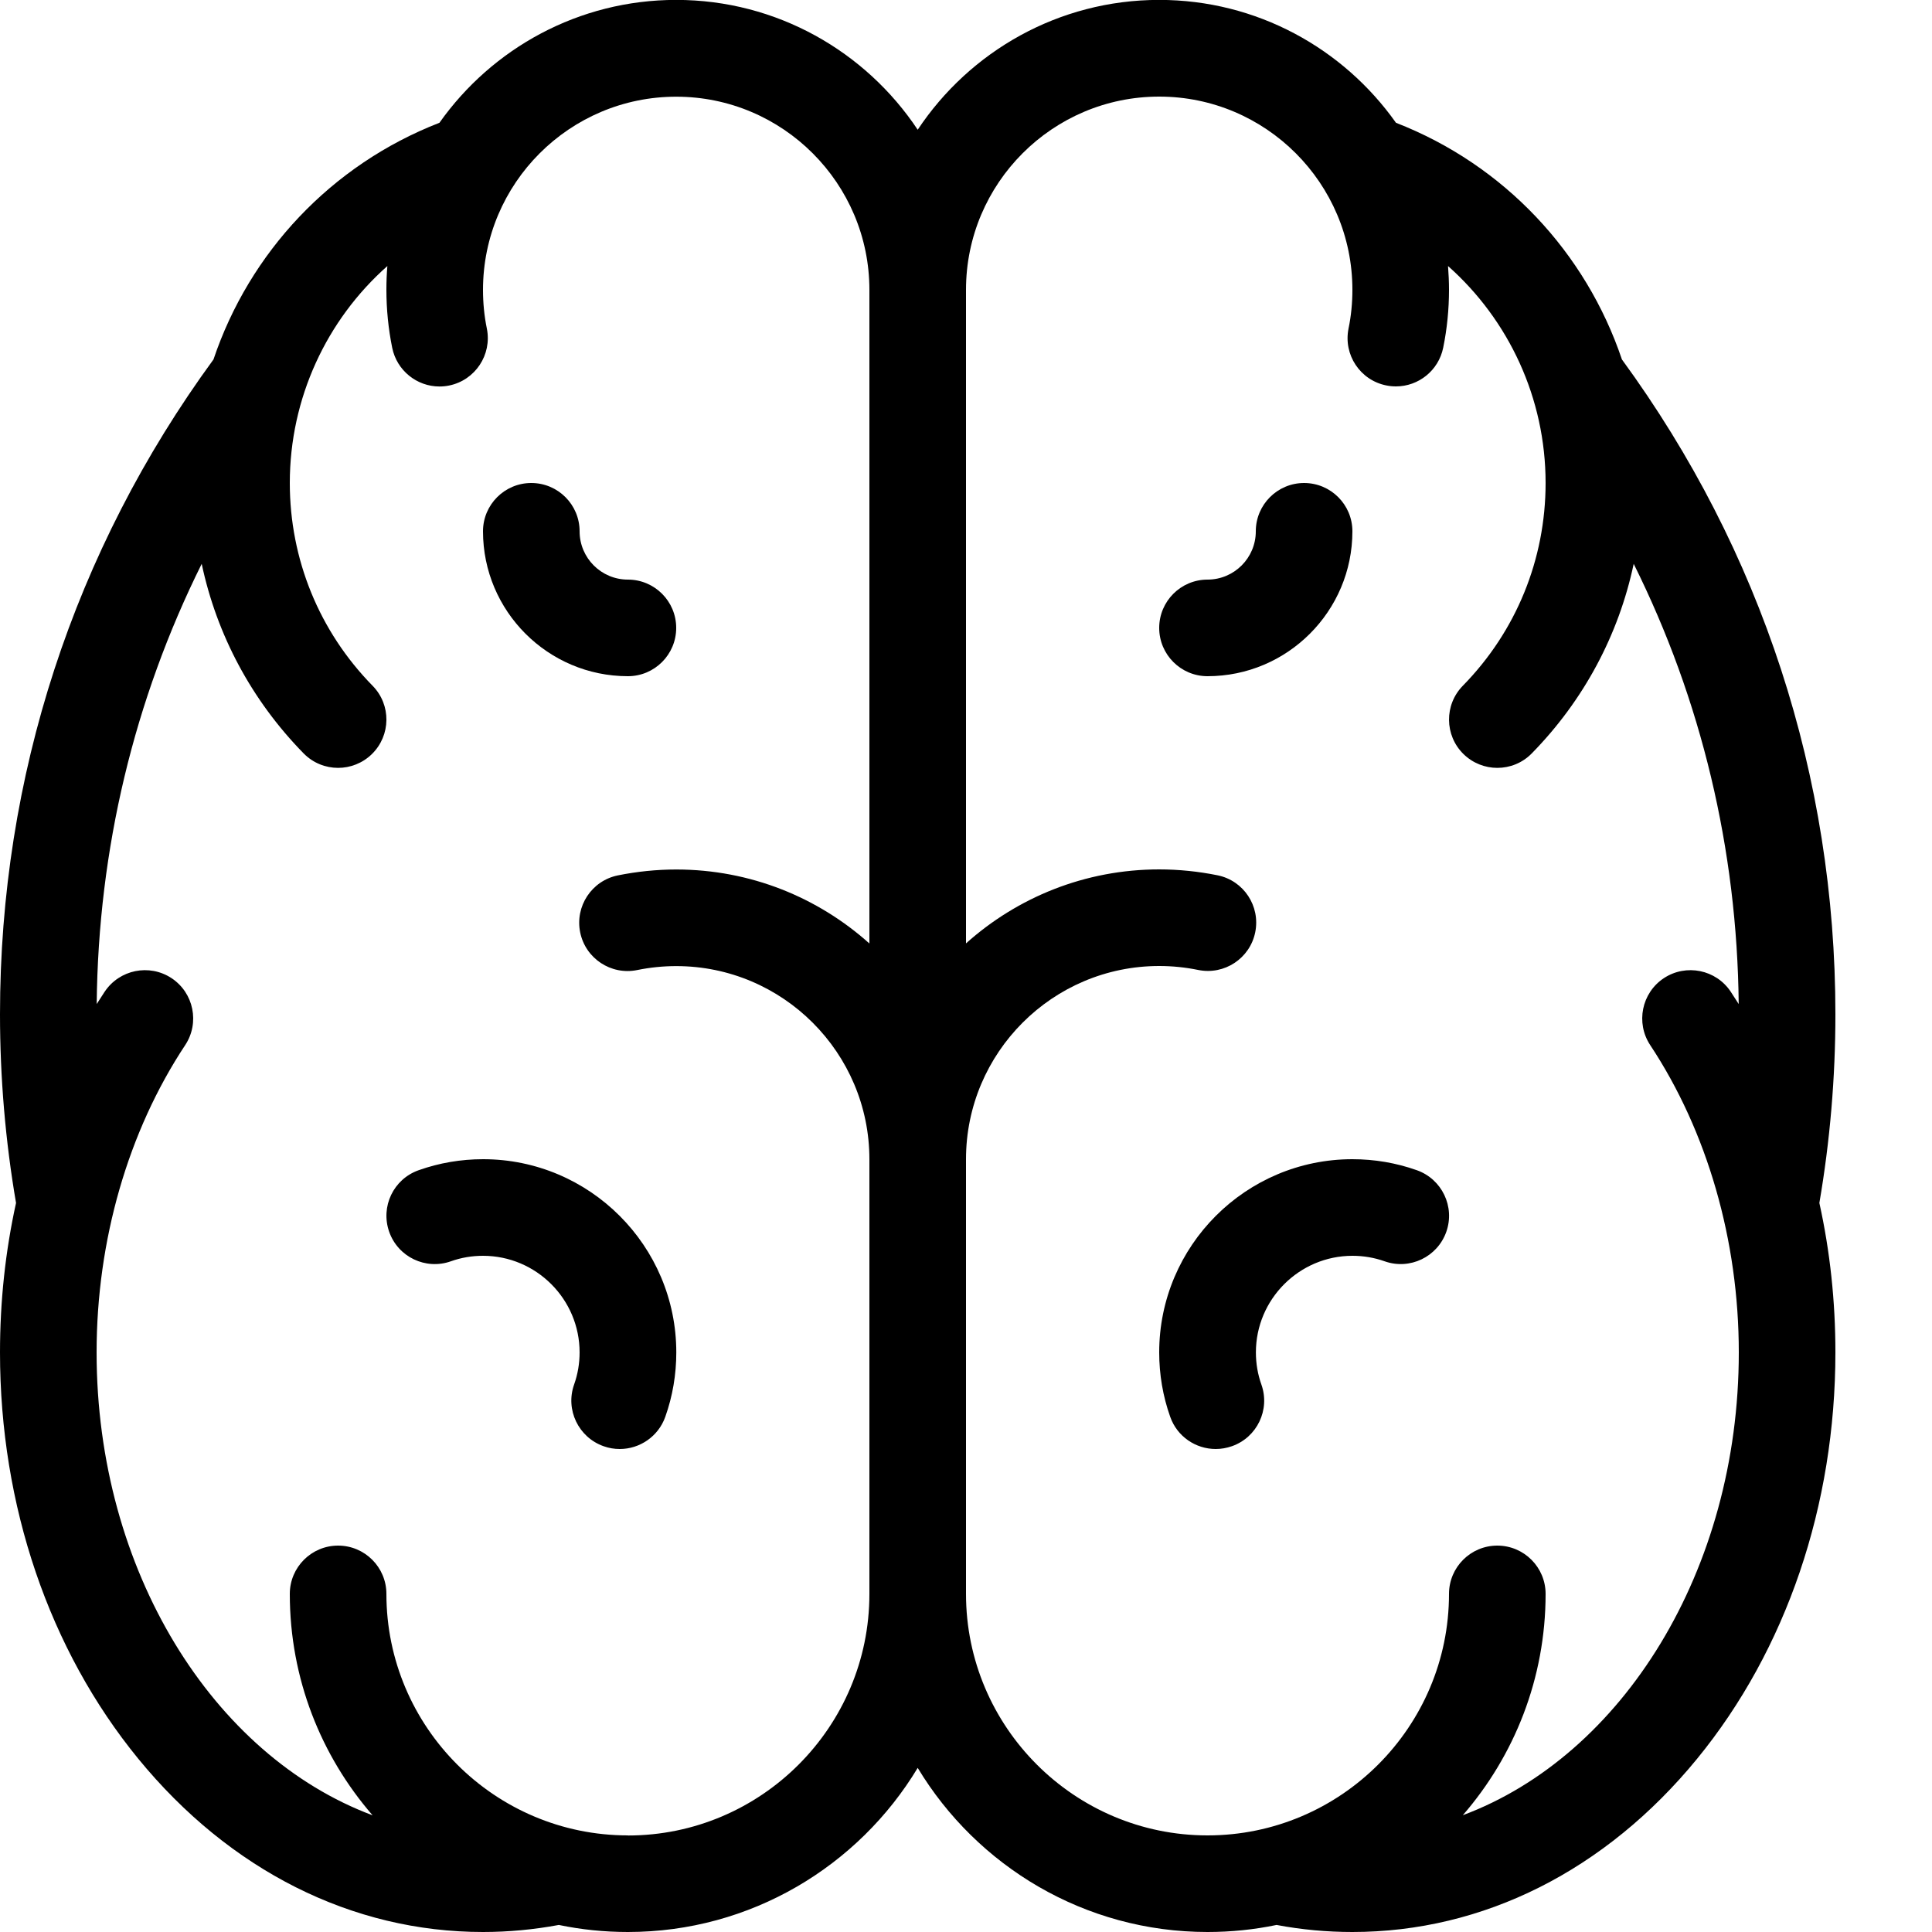
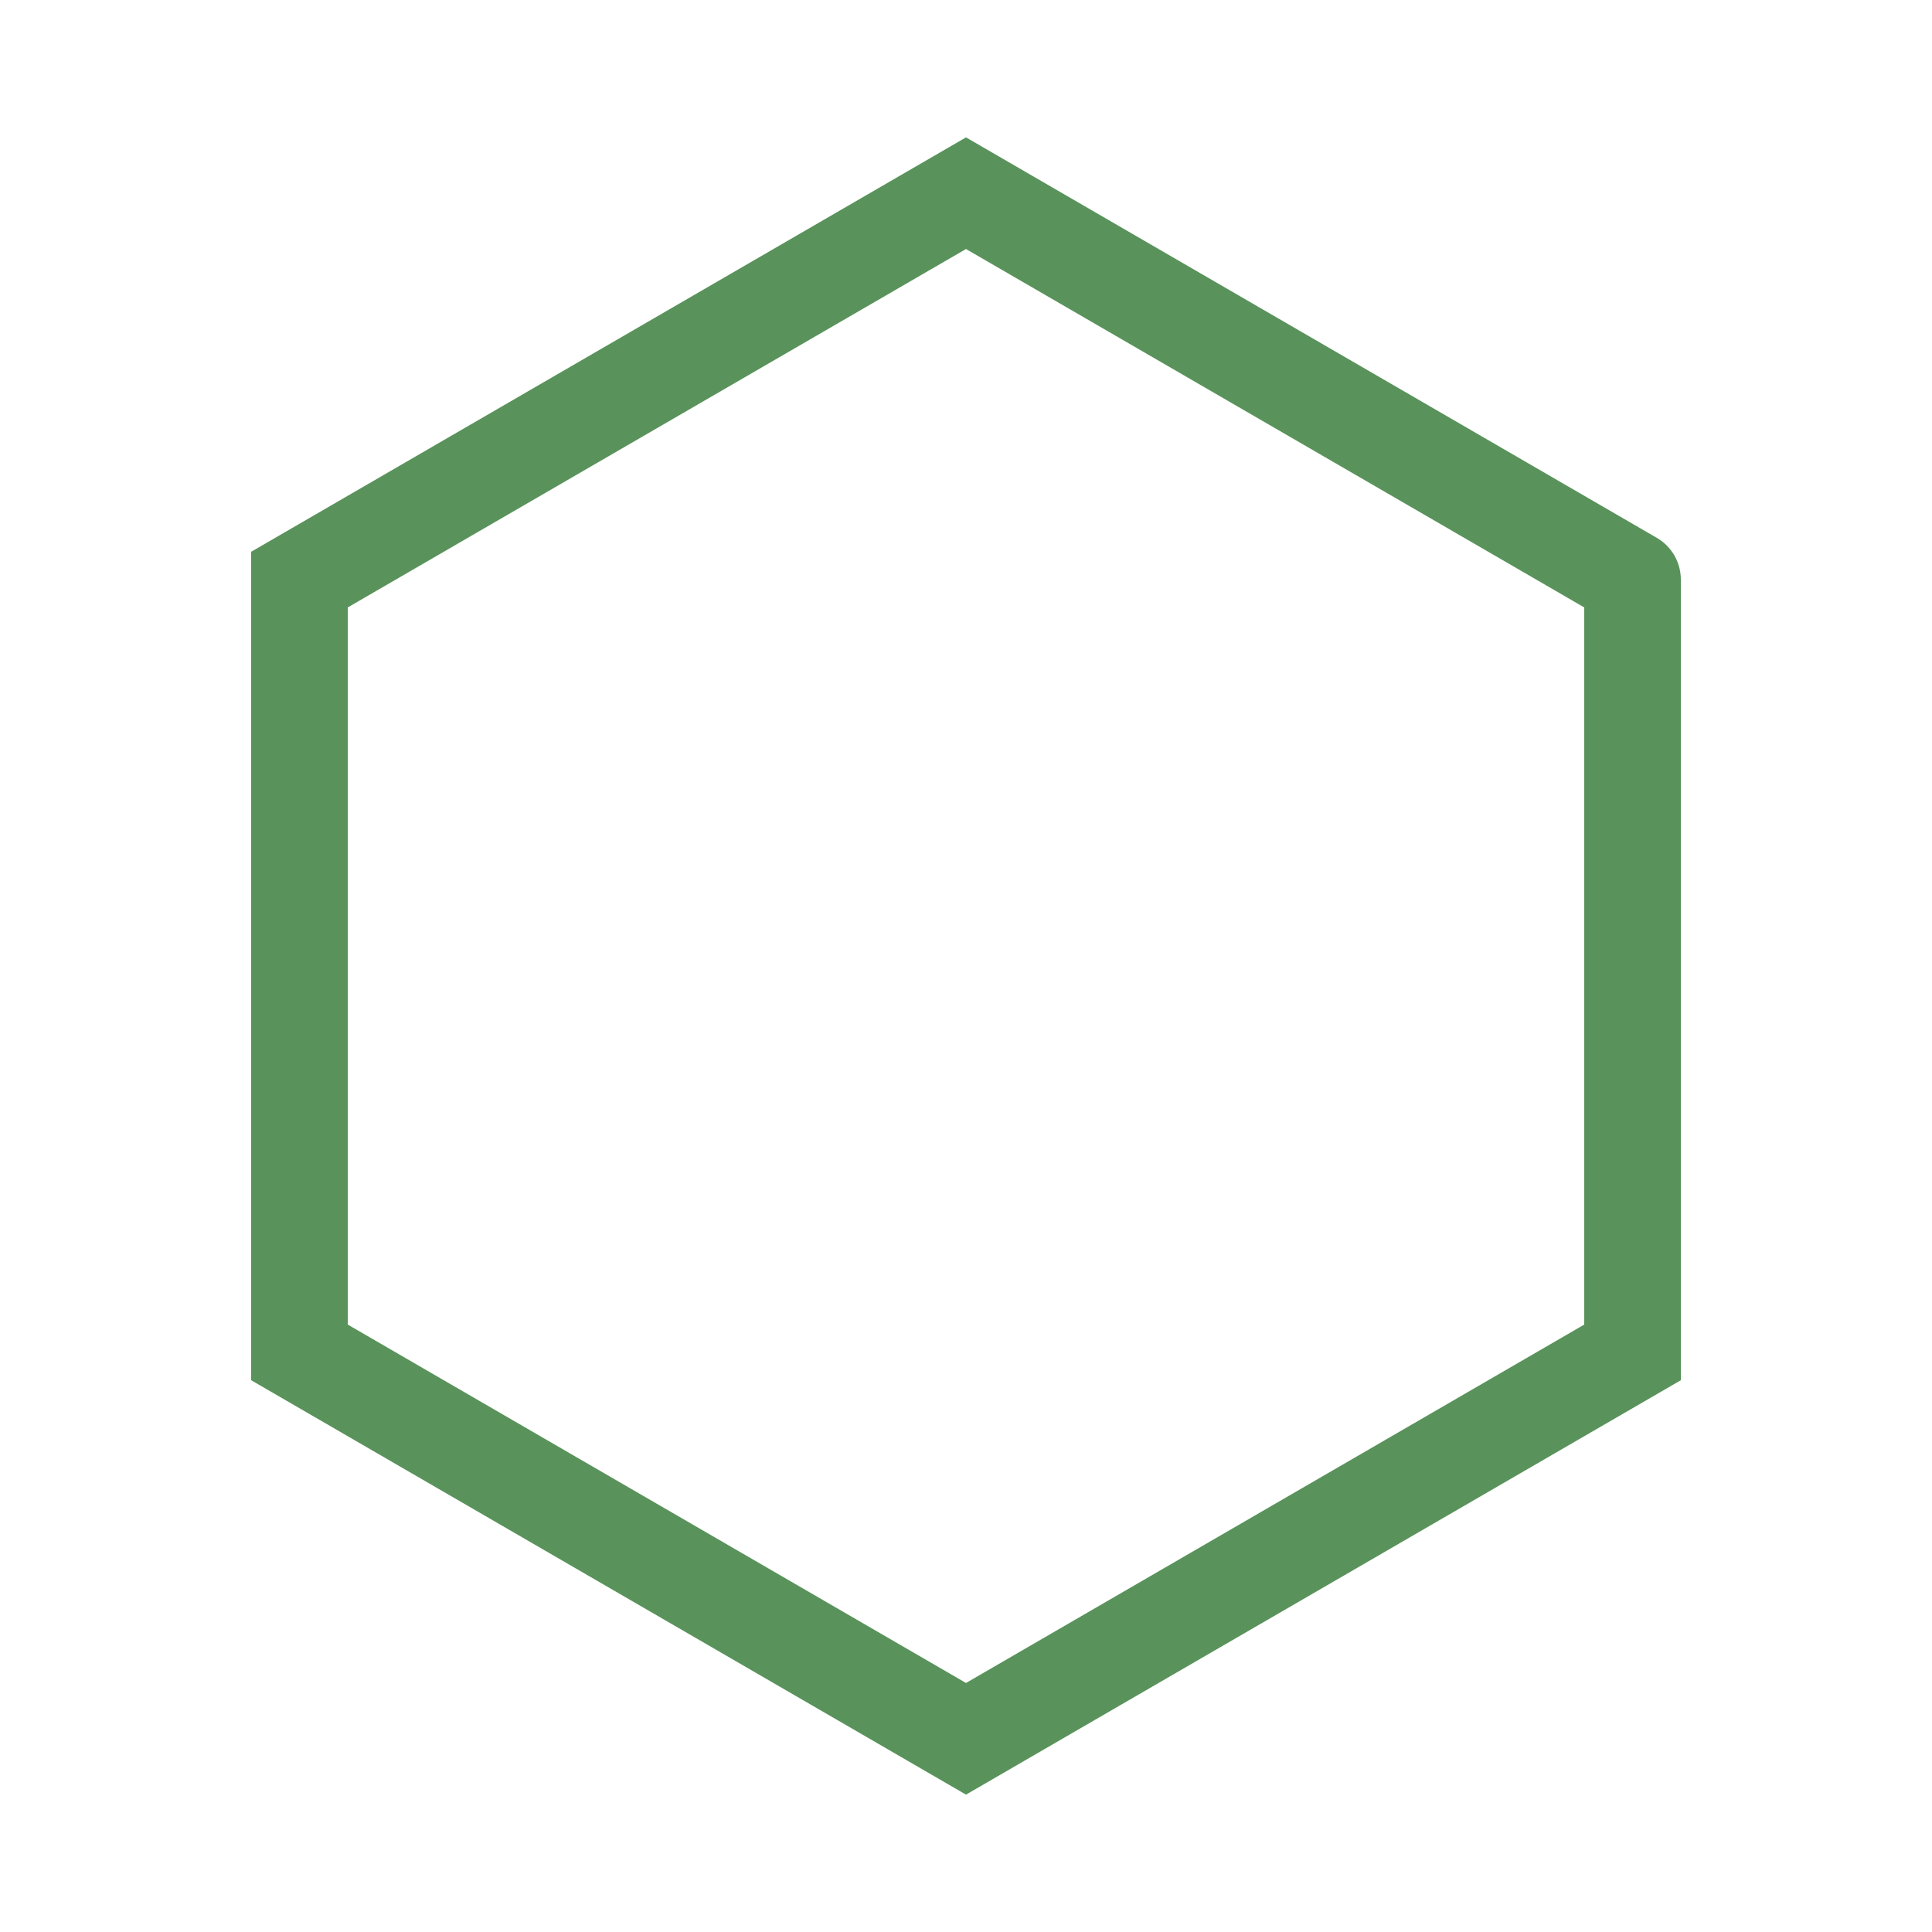
<svg xmlns="http://www.w3.org/2000/svg" version="1.1" width="20" height="20" viewBox="0 0 20 20">
-   <path d="M12.5 7c-0.276 0-0.5-0.224-0.5-0.5s0.224-0.5 0.5-0.5c0.276 0 0.5-0.224 0.5-0.5s0.224-0.5 0.5-0.5 0.5 0.224 0.5 0.5c0 0.827-0.673 1.5-1.5 1.5z" fill="#000000" />
-   <path d="M12.585 15c-0.206 0-0.399-0.128-0.471-0.333-0.076-0.214-0.114-0.438-0.114-0.667 0-1.103 0.897-2 2-2 0.228 0 0.453 0.038 0.667 0.114 0.26 0.092 0.397 0.378 0.305 0.638s-0.378 0.397-0.638 0.305c-0.107-0.038-0.219-0.057-0.333-0.057-0.551 0-1 0.449-1 1 0 0.115 0.019 0.227 0.057 0.333 0.092 0.26-0.044 0.546-0.305 0.638-0.055 0.019-0.111 0.029-0.167 0.029z" fill="#000000" />
-   <path d="M19 10.5c0-2.459-0.764-4.801-2.21-6.779-0.373-1.106-1.218-2.014-2.339-2.45-0.544-0.769-1.44-1.272-2.451-1.272-1.042 0-1.962 0.534-2.5 1.344-0.538-0.809-1.458-1.344-2.5-1.344-1.011 0-1.907 0.503-2.451 1.272-1.122 0.436-1.967 1.344-2.339 2.45-1.446 1.978-2.21 4.32-2.21 6.779 0 0.655 0.056 1.312 0.166 1.953-0.11 0.498-0.166 1.017-0.166 1.547 0 1.584 0.508 3.078 1.431 4.206 0.947 1.157 2.214 1.794 3.569 1.794 0.263 0 0.527-0.025 0.785-0.073 0.231 0.048 0.47 0.073 0.715 0.073 1.272 0 2.387-0.682 3-1.699 0.613 1.017 1.728 1.699 3 1.699 0.245 0 0.484-0.025 0.715-0.073 0.259 0.049 0.522 0.073 0.785 0.073 1.355 0 2.622-0.637 3.569-1.794 0.923-1.128 1.431-2.622 1.431-4.206 0-0.531-0.056-1.049-0.166-1.547 0.11-0.641 0.166-1.297 0.166-1.953zM6.5 19c-1.378 0-2.5-1.122-2.5-2.5 0-0.276-0.224-0.5-0.5-0.5s-0.5 0.224-0.5 0.5c0 0.876 0.323 1.677 0.857 2.292-1.65-0.616-2.857-2.531-2.857-4.792 0-1.158 0.326-2.288 0.917-3.181 0.152-0.23 0.089-0.541-0.141-0.693s-0.54-0.089-0.693 0.141c-0.028 0.042-0.055 0.085-0.082 0.127 0.016-1.603 0.387-3.149 1.087-4.557 0.156 0.735 0.517 1.413 1.055 1.962 0.098 0.1 0.228 0.15 0.357 0.15 0.126 0 0.253-0.048 0.35-0.143 0.197-0.193 0.201-0.51 0.007-0.707-0.553-0.564-0.857-1.31-0.857-2.099 0-0.878 0.381-1.689 1.010-2.246-0.007 0.081-0.010 0.163-0.010 0.246 0 0.202 0.020 0.403 0.060 0.6 0.048 0.237 0.257 0.401 0.489 0.401 0.033 0 0.066-0.003 0.1-0.010 0.271-0.055 0.445-0.319 0.391-0.589-0.027-0.131-0.040-0.266-0.040-0.401 0-1.103 0.897-2 2-2s2 0.897 2 2v6.766c-0.531-0.476-1.232-0.766-2-0.766-0.203 0-0.406 0.021-0.604 0.061-0.271 0.055-0.445 0.32-0.39 0.59s0.319 0.445 0.59 0.39c0.132-0.027 0.268-0.041 0.404-0.041 1.103 0 2 0.897 2 2v4.5c0 1.378-1.122 2.5-2.5 2.5zM15.143 18.791c0.533-0.614 0.857-1.416 0.857-2.291 0-0.276-0.224-0.5-0.5-0.5s-0.5 0.224-0.5 0.5c0 1.378-1.122 2.5-2.5 2.5s-2.5-1.122-2.5-2.5v-4.5c0-1.103 0.897-2 2-2 0.136 0 0.272 0.014 0.404 0.041 0.27 0.055 0.535-0.119 0.59-0.39s-0.119-0.535-0.39-0.59c-0.198-0.040-0.401-0.061-0.604-0.061-0.768 0-1.469 0.29-2 0.766v-6.766c0-1.103 0.897-2 2-2s2 0.897 2 2c0 0.135-0.013 0.27-0.040 0.401-0.055 0.271 0.12 0.535 0.391 0.589 0.034 0.007 0.067 0.010 0.1 0.010 0.233 0 0.441-0.164 0.489-0.401 0.040-0.196 0.060-0.398 0.060-0.599 0-0.083-0.004-0.165-0.010-0.246 0.629 0.558 1.010 1.368 1.010 2.246 0 0.79-0.304 1.535-0.857 2.099-0.193 0.197-0.19 0.514 0.007 0.707 0.097 0.095 0.224 0.143 0.35 0.143 0.13 0 0.259-0.050 0.357-0.15 0.538-0.549 0.899-1.226 1.055-1.962 0.7 1.407 1.071 2.954 1.087 4.557-0.027-0.043-0.054-0.085-0.082-0.127-0.152-0.23-0.463-0.293-0.693-0.141s-0.293 0.463-0.141 0.693c0.591 0.893 0.917 2.023 0.917 3.181 0 2.26-1.206 4.175-2.857 4.791z" fill="#000000" />
-   <path d="M6.5 7c-0.827 0-1.5-0.673-1.5-1.5 0-0.276 0.224-0.5 0.5-0.5s0.5 0.224 0.5 0.5c0 0.276 0.224 0.5 0.5 0.5s0.5 0.224 0.5 0.5-0.224 0.5-0.5 0.5z" fill="#000000" />
-   <path d="M6.415 15c-0.055 0-0.112-0.009-0.167-0.029-0.26-0.092-0.397-0.378-0.305-0.638 0.038-0.107 0.057-0.219 0.057-0.333 0-0.551-0.449-1-1-1-0.115 0-0.227 0.019-0.333 0.057-0.26 0.092-0.546-0.044-0.638-0.305s0.044-0.546 0.305-0.638c0.214-0.076 0.438-0.114 0.667-0.114 1.103 0 2 0.897 2 2 0 0.228-0.038 0.453-0.114 0.667-0.073 0.205-0.266 0.333-0.471 0.333z" fill="#000000" />
+   <polyline points="16.9,6.0 10.0,2.0 3.1,6.0 3.1,14.0 10.0,18.0 16.9,14.0 16.9,6.0" stroke="#59935B" stroke-width="1" stroke-linecap="round" fill="transparent" />
</svg>
